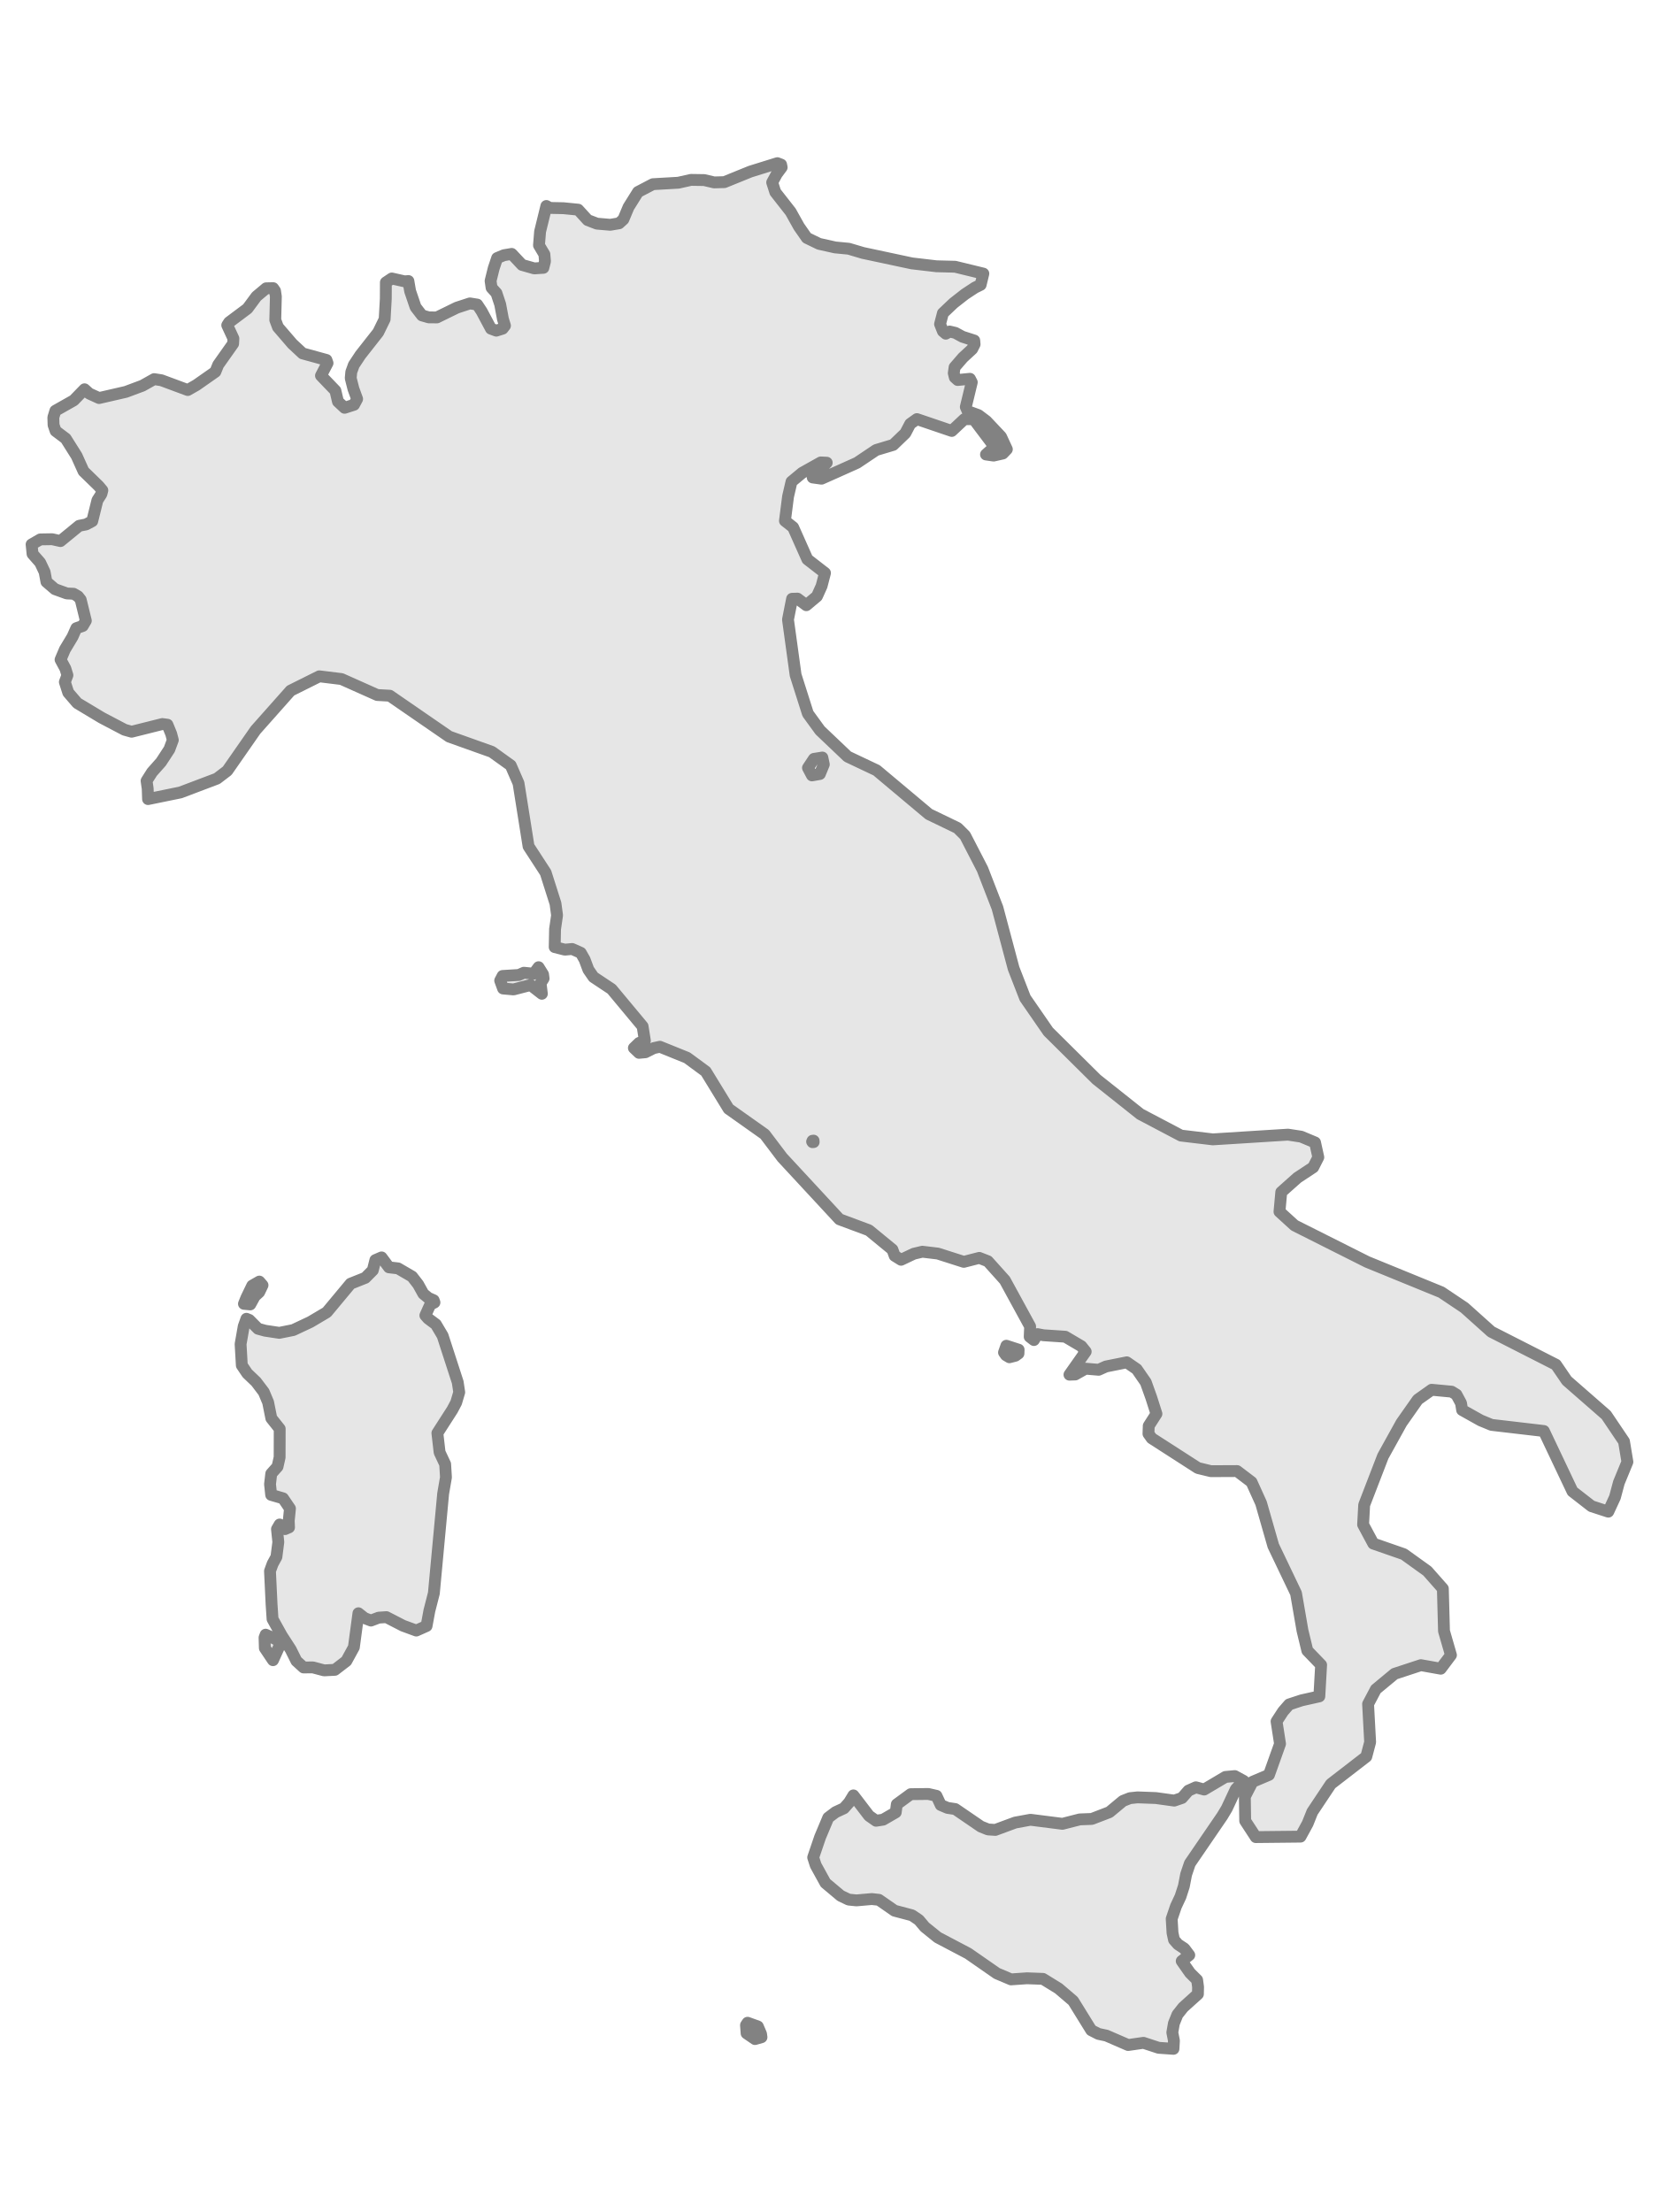
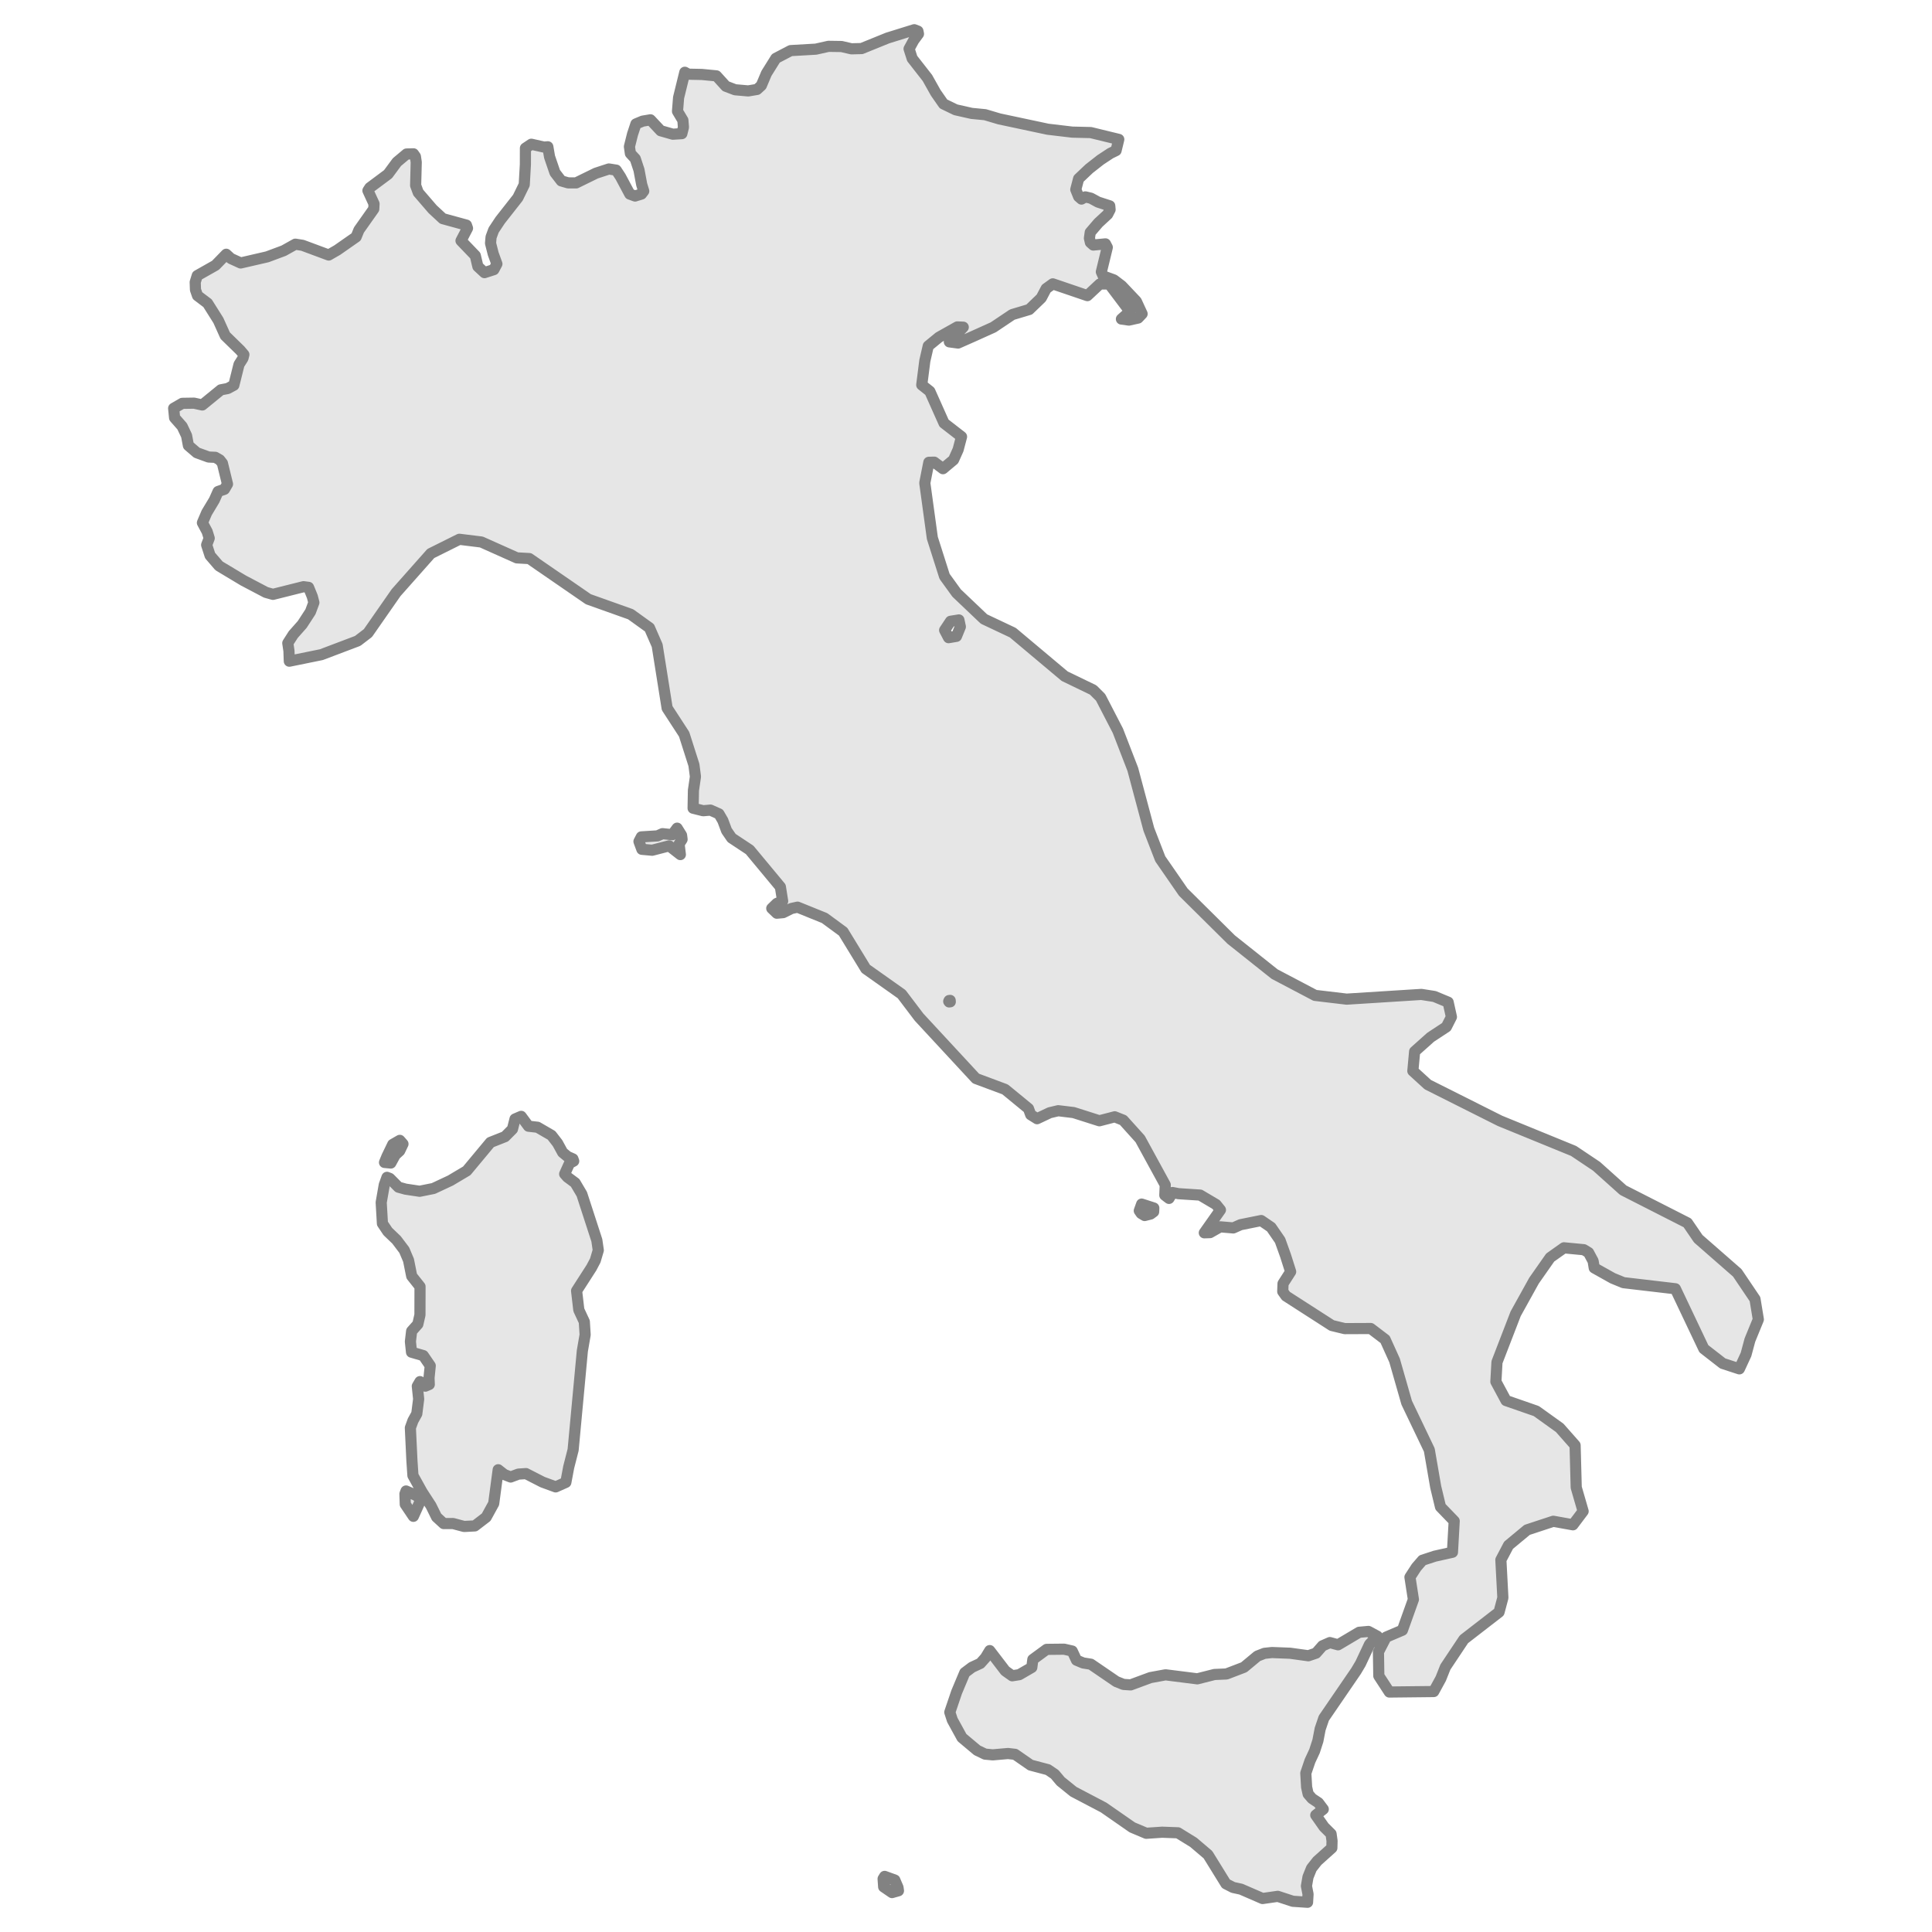
- <svg xmlns="http://www.w3.org/2000/svg" width="420" height="560" viewBox="0 0 420 560" fill="none">
-   <path d="M21.4 98.55L22.58 99.63L25.08 100.77L31.86 99.21L36.07 97.64L39.03 95.98L40.87 96.27L47.53 98.74L49.72 97.49L54.52 94.13L55.24 92.36L59.02 87.01L59.09 85.7L57.53 82.33L58.01 81.59L62.65 78.12L64.92 75.05L67.38 72.99L69.15 72.95L69.63 73.65L69.84 75.08L69.69 81L70.37 82.82L74.02 87.06L76.61 89.47L82.64 91.13L82.92 91.92L81.26 95.1L84.91 98.9L85.56 101.67L87.24 103.24L89.63 102.47L90.41 101.01L89.47 98.43L88.79 95.74L88.93 94.18L89.58 92.39L91.24 89.88L95.75 84.14L97.38 80.81L97.67 75.65L97.69 71.5L99.19 70.5L102.43 71.23L103.39 71.15L103.83 73.7L105.21 77.75L106.83 79.85L108.57 80.35L110.61 80.36L115.66 77.89L118.96 76.81L120.82 77.11L121.93 78.79L124.29 83.21L125.64 83.71L127.26 83.2L127.84 82.45L127.32 80.75L126.63 77.06L125.68 74.2L124.45 72.85L124.2 71.11L124.98 67.96L125.86 65.33L127.58 64.61L129.55 64.28L132.17 67.07L135.26 67.95L137.56 67.8L137.97 66.17L137.82 64.39L136.45 62.1L136.73 58.63L138.32 52.15L139.22 52.64L142.64 52.71L146.37 53.08L148.78 55.72L151.13 56.62L154.49 56.91L156.73 56.53L157.82 55.54L159.12 52.44L161.52 48.6L165.29 46.63L171.72 46.26L174.93 45.54L178.27 45.59L180.79 46.18L183.39 46.11L189.99 43.43L196.8 41.31L197.75 41.67L197.89 42.37L196.67 44.01L195.49 46.18L196.28 48.65L200.16 53.6L202.28 57.39L204.26 60.23L207.36 61.73L211.43 62.64L214.87 62.97L218.48 64.04L230.85 66.68L237.08 67.41L241.8 67.53L248.95 69.27L248.26 72.11L246.81 72.82L244.29 74.48L241.4 76.74L238.71 79.29L237.99 82.05L238.71 83.86L239.44 84.48L240.42 83.93L241.86 84.27L243.66 85.25L246.65 86.21L246.73 87.16L246.11 88.38L243.77 90.54L241.67 92.97L241.46 94.46L241.72 95.54L242.45 96.2L245.56 95.9L246.02 96.79L244.51 103.03L244.98 104.1L247.7 105.09L249.69 106.59L253.42 110.54L254.9 113.74L253.88 114.81L251.54 115.34L249.62 115.06L251.79 113.13L246.51 106.12L244.12 106.13L240.95 109.1L232.13 106.1L230.44 107.31L229.19 109.69L226.13 112.63L221.8 113.93L216.97 117.17L211.87 119.46L207.98 121.19L205.75 120.88L209.3 117.14L207.79 117.07L203.08 119.71L200.38 121.95L199.51 125.69L198.72 131.86L200.79 133.49L204.4 141.6L208.86 145.06L208 148.36L206.82 150.97L204.13 153.22L201.9 151.55L200.53 151.59L199.49 156.86L201.42 170.88L204.53 180.67L207.62 184.92L214.58 191.54L221.93 195.02L235.16 206.12L242.41 209.62L244.32 211.52L248.72 220.04L252.52 229.84L256.61 245.17L259.53 252.68L265.39 261.16L277.59 273.25L288.68 282.06L298.99 287.49L307.04 288.45L326.08 287.25L329.4 287.76L332.92 289.23L333.75 292.98L332.46 295.52L328.46 298.16L324.37 301.8L323.92 306.76L327.74 310.24L346.11 319.47L364.9 327.15L370.75 331.07L377.53 337.15L393.91 345.49L396.68 349.54L406.63 358.23L411.14 364.92L412 370.1L409.84 375.35L408.85 379.05L407.16 382.7L402.92 381.32L398.1 377.57L390.85 362.28L377.6 360.73L374.86 359.6L370.16 356.97L369.88 355.23L368.71 353.06L367.51 352.32L362.44 351.84L358.93 354.33L354.8 360.21L350.12 368.66L345.36 381L345.09 385.97L347.67 390.78L355.39 393.46L361.35 397.74L365.28 402.19L365.57 412.93L367.33 419.01L364.74 422.46L359.72 421.56L353.05 423.75L348.32 427.67L346.35 431.4L346.87 441.05L345.9 444.72L336.93 451.65L332.22 458.72L331.05 461.65L329.24 464.97L317.92 465.09L315.24 460.98L315.15 454.86L317.09 451.1L321.26 449.33L324.06 441.48L323.18 435.8L324.82 433.28L326.37 431.5L329.54 430.46L334.01 429.46L334.46 421.5L330.97 417.88L329.74 412.8L328.11 403.38L322.35 391.33L319.26 380.54L316.84 375.2L313.18 372.42L306.56 372.45L303.27 371.65L291.57 364.12L290.75 362.97L290.82 360.97L292.77 357.93L291.46 353.82L290.07 349.94L287.77 346.62L285.26 344.89L279.99 345.95L278.14 346.78L274.82 346.5L272.21 347.97L270.75 348.02L274.86 342.18L273.76 340.81L269.69 338.41L264.18 338.04L262.66 337.75L261.75 339.25L260.68 338.42L260.79 335.81L254.39 324.09L250.09 319.3L247.92 318.45L244 319.46L237.43 317.36L233.51 316.89L231.35 317.4L228.12 318.93L226.5 317.92L225.93 316.35L219.96 311.45L212.52 308.68L198.04 293.05L193.6 287.18L184.46 280.71L178.67 271.26L173.94 267.78L167.06 265L165.47 265.35L163.4 266.39L161.77 266.54L160.48 265.31L161.79 264.04L163.26 263.46L162.68 259.83L154.84 250.41L150.25 247.36L148.96 245.49L148 242.92L147.03 241.22L144.85 240.25L143 240.42L140.43 239.77L140.52 235.22L141.03 231.72L140.63 228.75L138.14 220.92L133.81 214.26L131.27 198.29L129.3 193.77L124.52 190.34L113.72 186.49L98.68 176.13L95.5 175.95L86.45 171.91L80.84 171.22L73.56 174.85L64.71 184.82L57.53 195.13L54.92 197.12L45.67 200.62L37.48 202.3L37.39 199.66L37.11 197.68L38.49 195.5L40.77 192.93L42.88 189.7L43.75 187.35L43.34 185.79L42.39 183.47L41.1 183.3L33.32 185.25L31.54 184.75L25.77 181.72L19.57 178L17.28 175.34L16.42 172.66L17.07 170.94L16.55 169.26L15.33 167L16.43 164.42L18.36 161.21L19.33 159.03L20.95 158.47L21.73 157.14L20.43 151.83L19.76 150.98L18.63 150.32L16.91 150.24L13.91 149.15L11.76 147.31L11.3 144.82L10.17 142.43L8.24 140.23L8 137.83L10.2 136.56L13.2 136.51L15.31 136.98L20.04 133.11L21.79 132.77L23.35 131.94L24.66 126.65L25.67 125.07L25.91 124.14L24.98 123.03L21.15 119.3L19.4 115.41L16.64 111.03L14.08 109.1L13.56 107.59L13.5 105.68L14.02 103.99L18.67 101.36L21.4 98.55ZM205.99 289.13L205.97 288.77L205.7 288.8L205.6 289.02L205.7 289.16L205.99 289.13ZM207.56 195.95L208.56 193.52L208.19 191.78L206.06 192.12L204.55 194.39L205.56 196.3L207.56 195.95ZM136.35 244.86L137.48 246.67L137.62 247.72L136.86 248.91L137.18 251.59L134.33 249.37L130.01 250.49L127.36 250.25L126.63 248.25L127.24 247.08L131.35 246.83L132.63 246.26L135.12 246.52L136.35 244.86ZM257.07 343.22L255.55 343.61L254.66 343.08L254.18 342.39L254.78 340.69L257.88 341.7L257.84 342.66L257.07 343.22ZM192.78 515.75L191.14 516.22L189.01 514.76L188.86 512.7L189.26 512.09L191.86 513.03L192.67 514.93L192.78 515.75ZM312.88 452.92L310.58 457.84L309.45 459.73L301.23 471.75L300.29 474.52L299.71 477.52L298.86 480.15L297.7 482.63L296.63 485.78L296.84 489.34L297.22 491.09L298.21 492.23L299.84 493.31L301.08 494.96L299.17 496.47L301.28 499.48L303.07 501.26L303.31 503.05L303.27 504.83L299.55 508.18L298.09 510.02L297.19 512.25L296.79 514.55L297.2 516.62L297.08 518.69L293.32 518.43L289.48 517.17L285.61 517.73L280.1 515.34L278.09 514.91L276.27 513.98L271.68 506.56L268 503.42L264.04 500.98L260 500.83L255.95 501.11L252.38 499.6L245.1 494.54L237.4 490.49L234.13 487.85L232.63 486.07L230.89 484.89L226.47 483.72L222.51 480.97L220.71 480.77L216.83 481.11L214.85 480.91L212.84 479.95L208.98 476.71L206.51 472.22L205.87 470.24L207.62 465.1L209.69 460.17L211.53 458.78L213.66 457.79L214.96 456.32L216.05 454.53L220.01 459.7L221.79 460.95L223.58 460.67L226.77 458.82L227.04 456.79L230.55 454.22L235.02 454.17L237.08 454.64L238.17 456.97L239.87 457.69L241.84 457.99L248.32 462.42L250.14 463.15L251.98 463.27L257.01 461.41L260.87 460.7L268.97 461.73L273.35 460.61L276.41 460.49L280.86 458.78L284.29 455.93L286.07 455.23L287.99 455.03L292.62 455.2L297.28 455.85L299.24 455.18L300.87 453.32L302.76 452.48L304.85 453.05L310.23 449.86L312.6 449.64L314.86 450.87L312.88 452.92ZM110.35 335.28L112.06 338.16L115.88 349.93L116.26 352.47L115.49 355.07L114.52 356.91L110.73 362.81L111.29 367.68L112.7 370.68L112.9 374.01L112.19 378.13L109.84 403.35L108.7 407.79L107.99 411.64L105.39 412.8L102.04 411.57L97.82 409.4L95.87 409.53L93.91 410.27L92.29 409.65L90.74 408.42L89.59 417.02L87.68 420.51L84.78 422.74L82.05 422.88L79.23 422.13L76.85 422.14L75.04 420.49L73.6 417.59L71.32 414.07L69 409.89L68.75 406.1L68.35 397.74L69.02 395.91L69.98 394.15L70.46 390.4L70.12 387.12L70.8 385.95L72.15 387.12L73.17 386.68L73.1 384.99L73.41 381.91L71.65 379.32L68.65 378.45L68.36 375.74L68.67 373.09L70.26 371.31L70.79 368.95L70.81 361.72L68.69 359.06L67.88 355.02L66.79 352.42L64.82 349.82L62.6 347.7L61.22 345.65L60.91 340.28L61.7 335.79L62.39 333.87L63.11 334.16L65.32 336.39L67.13 336.89L70.71 337.43L74.24 336.72L78.56 334.69L82.73 332.22L88.76 324.98L92.48 323.5L94.38 321.59L95.03 319.01L96.6 318.33L98.46 320.84L100.77 321.11L104.33 323.18L105.86 325.16L107.18 327.54L108.44 328.58L109.79 329.18L109.99 329.74L108.91 330.3L107.69 333.02L108.38 333.81L110.35 335.28ZM71.07 415.96L69.11 420.3L67.05 417.23L66.97 414.59L67.25 413.84L69.76 414.95L71.07 415.96ZM64.5 328.16L63.36 330.23L61.76 330.08L62.38 328.55L63.86 325.48L65.66 324.45L66.46 325.37L65.62 327.13L64.5 328.16Z" fill="#E6E6E6" stroke="#828282" stroke-width="3" stroke-linejoin="round" stroke-linecap="round" fill-rule="evenodd" />
+ <svg xmlns="http://www.w3.org/2000/svg" width="520" height="520" viewBox="0 0 520 520" fill="none">
+   <path d="M60.89 68.43L62.13 69.57L64.77 70.78L71.92 69.13L76.37 67.47L79.5 65.72L81.44 66.03L88.47 68.64L90.78 67.31L95.85 63.77L96.61 61.9L100.6 56.25L100.67 54.86L99.03 51.3L99.54 50.52L104.44 46.87L106.83 43.63L109.43 41.45L111.29 41.4L111.81 42.14L112.03 43.66L111.87 49.91L112.58 51.83L116.43 56.3L119.18 58.85L125.54 60.59L125.83 61.43L124.08 64.79L127.93 68.8L128.62 71.73L130.4 73.38L132.92 72.57L133.74 71.03L132.75 68.31L132.03 65.47L132.17 63.82L132.87 61.92L134.62 59.28L139.38 53.22L141.1 49.7L141.41 44.26L141.42 39.88L143.01 38.82L146.43 39.59L147.45 39.51L147.91 42.2L149.37 46.47L151.08 48.69L152.91 49.22L155.07 49.23L160.4 46.62L163.88 45.48L165.85 45.79L167.02 47.57L169.51 52.24L170.93 52.76L172.65 52.23L173.26 51.43L172.71 49.64L171.98 45.74L170.98 42.72L169.67 41.3L169.41 39.46L170.24 36.14L171.16 33.36L172.98 32.6L175.07 32.25L177.83 35.19L181.09 36.12L183.52 35.97L183.95 34.25L183.8 32.37L182.35 29.95L182.64 26.28L184.32 19.45L185.28 19.97L188.89 20.04L192.83 20.42L195.36 23.21L197.85 24.16L201.39 24.47L203.76 24.07L204.91 23.02L206.29 19.75L208.82 15.7L212.8 13.62L219.59 13.23L222.98 12.47L226.5 12.52L229.16 13.14L231.9 13.07L238.88 10.24L246.07 8L247.06 8.38L247.21 9.12L245.93 10.85L244.68 13.14L245.52 15.75L249.61 20.98L251.85 24.97L253.94 27.97L257.21 29.55L261.51 30.52L265.14 30.87L268.95 32L282.01 34.78L288.59 35.56L293.57 35.68L301.12 37.52L300.39 40.52L298.86 41.27L296.2 43.02L293.15 45.41L290.31 48.1L289.55 51.01L290.32 52.92L291.08 53.58L292.12 52.99L293.63 53.35L295.54 54.39L298.69 55.41L298.78 56.41L298.12 57.69L295.65 59.97L293.44 62.54L293.22 64.11L293.48 65.26L294.26 65.95L297.54 65.64L298.03 66.58L296.43 73.17L296.93 74.29L299.81 75.34L301.9 76.93L305.84 81.09L307.4 84.47L306.33 85.6L303.85 86.15L301.83 85.87L304.12 83.83L298.54 76.43L296.02 76.44L292.67 79.57L283.36 76.4L281.58 77.68L280.26 80.19L277.03 83.3L272.45 84.67L267.35 88.09L261.98 90.51L257.87 92.33L255.52 92.01L259.26 88.06L257.66 87.99L252.7 90.78L249.84 93.13L248.92 97.09L248.09 103.6L250.27 105.33L254.09 113.89L258.8 117.54L257.88 121.02L256.65 123.77L253.8 126.15L251.45 124.39L250 124.43L248.91 129.99L250.94 144.79L254.23 155.13L257.48 159.62L264.83 166.61L272.6 170.28L286.56 182L294.22 185.7L296.23 187.7L300.88 196.69L304.89 207.05L309.21 223.22L312.29 231.16L318.48 240.11L331.36 252.87L343.06 262.18L353.95 267.91L362.45 268.92L382.56 267.65L386.06 268.2L389.77 269.74L390.65 273.71L389.29 276.39L385.06 279.17L380.75 283.02L380.27 288.25L384.3 291.93L403.7 301.67L423.54 309.78L429.72 313.92L436.88 320.34L454.17 329.14L457.09 333.41L467.59 342.59L472.36 349.66L473.26 355.13L470.99 360.67L469.94 364.57L468.15 368.43L463.68 366.97L458.59 363.01L450.93 346.87L436.95 345.23L434.06 344.04L429.09 341.26L428.79 339.42L427.56 337.13L426.29 336.36L420.94 335.85L417.24 338.47L412.88 344.69L407.94 353.6L402.91 366.63L402.62 371.88L405.35 376.96L413.5 379.79L419.79 384.3L423.94 389L424.24 400.34L426.1 406.76L423.36 410.4L418.07 409.45L411.02 411.77L406.03 415.91L403.96 419.84L404.5 430.03L403.47 433.9L394.01 441.22L389.03 448.69L387.8 451.78L385.89 455.28L373.94 455.41L371.11 451.07L371.01 444.61L373.07 440.64L377.46 438.77L380.42 430.49L379.49 424.49L381.22 421.83L382.86 419.94L386.21 418.84L390.93 417.79L391.4 409.39L387.71 405.57L386.42 400.21L384.7 390.26L378.61 377.54L375.35 366.15L372.8 360.51L368.93 357.57L361.94 357.6L358.47 356.76L346.11 348.81L345.25 347.6L345.33 345.48L347.38 342.28L346 337.94L344.53 333.84L342.11 330.33L339.45 328.51L333.9 329.63L331.94 330.5L328.43 330.2L325.68 331.76L324.14 331.81L328.48 325.65L327.31 324.2L323.02 321.66L317.2 321.28L315.59 320.97L314.64 322.55L313.51 321.68L313.63 318.92L306.87 306.55L302.32 301.5L300.03 300.59L295.9 301.66L288.96 299.45L284.82 298.95L282.54 299.49L279.13 301.1L277.42 300.03L276.81 298.37L270.52 293.21L262.66 290.28L247.37 273.77L242.68 267.58L233.03 260.75L226.93 250.77L221.93 247.1L214.66 244.16L212.99 244.53L210.8 245.63L209.08 245.79L207.72 244.49L209.1 243.15L210.65 242.54L210.04 238.71L201.77 228.75L196.92 225.54L195.56 223.56L194.55 220.85L193.51 219.06L191.22 218.04L189.26 218.21L186.55 217.53L186.64 212.73L187.18 209.03L186.77 205.89L184.13 197.62L179.56 190.59L176.88 173.73L174.8 168.97L169.75 165.34L158.35 161.28L142.47 150.34L139.11 150.15L129.56 145.88L123.64 145.15L115.95 148.98L106.61 159.51L99.03 170.39L96.27 172.5L86.5 176.2L77.87 177.96L77.77 175.18L77.46 173.09L78.93 170.79L81.34 168.07L83.56 164.66L84.48 162.18L84.05 160.54L83.05 158.09L81.69 157.91L73.47 159.97L71.58 159.44L65.5 156.24L58.95 152.31L56.54 149.51L55.62 146.67L56.31 144.86L55.76 143.09L54.48 140.7L55.64 137.98L57.68 134.59L58.7 132.29L60.41 131.69L61.23 130.29L59.86 124.68L59.15 123.78L57.96 123.09L56.15 123.01L52.97 121.85L50.71 119.91L50.22 117.28L49.03 114.76L46.99 112.44L46.74 109.9L49.06 108.56L52.23 108.51L54.45 109L59.45 104.92L61.29 104.57L62.94 103.68L64.33 98.1L65.39 96.43L65.64 95.44L64.66 94.28L60.62 90.34L58.77 86.23L55.86 81.61L53.16 79.57L52.61 77.98L52.54 75.96L53.09 74.18L58 71.4L60.89 68.43ZM255.77 269.63L255.74 269.26L255.46 269.29L255.35 269.52L255.46 269.67L255.77 269.63ZM257.43 171.27L258.48 168.69L258.09 166.86L255.84 167.22L254.25 169.61L255.31 171.63L257.43 171.27ZM182.25 222.9L183.44 224.81L183.58 225.92L182.78 227.17L183.12 230.01L180.11 227.66L175.55 228.84L172.76 228.59L171.98 226.48L172.62 225.25L176.96 224.98L178.31 224.38L180.95 224.66L182.25 222.9ZM309.69 326.75L308.09 327.16L307.15 326.6L306.64 325.87L307.28 324.08L310.55 325.14L310.5 326.15L309.69 326.75ZM241.82 508.9L240.09 509.39L237.84 507.85L237.69 505.68L238.1 505.03L240.84 506.02L241.7 508.03L241.82 508.9ZM368.62 442.56L366.18 447.76L364.99 449.76L356.31 462.44L355.32 465.36L354.71 468.53L353.81 471.31L352.59 473.93L351.46 477.25L351.68 481.02L352.09 482.86L353.13 484.07L354.85 485.21L356.16 486.95L354.14 488.54L356.37 491.72L358.26 493.6L358.52 495.48L358.47 497.37L354.54 500.9L353 502.85L352.05 505.2L351.63 507.63L352.06 509.82L351.93 512L347.97 511.73L343.91 510.4L339.82 510.99L334.01 508.47L331.89 508.01L329.96 507.02L325.12 499.19L321.23 495.88L317.05 493.3L312.79 493.14L308.51 493.43L304.74 491.84L297.06 486.5L288.92 482.23L285.47 479.44L283.89 477.56L282.05 476.31L277.39 475.08L273.21 472.18L271.31 471.96L267.21 472.32L265.12 472.12L263 471.1L258.92 467.68L256.32 462.94L255.64 460.85L257.48 455.43L259.67 450.21L261.61 448.75L263.87 447.7L265.24 446.16L266.39 444.26L270.57 449.72L272.44 451.04L274.34 450.74L277.71 448.79L277.99 446.65L281.7 443.93L286.41 443.88L288.59 444.38L289.74 446.84L291.53 447.59L293.61 447.92L300.46 452.6L302.37 453.36L304.32 453.49L309.63 451.53L313.71 450.78L322.26 451.86L326.88 450.69L330.11 450.55L334.81 448.75L338.43 445.74L340.31 445L342.34 444.78L347.23 444.97L352.15 445.65L354.21 444.95L355.94 442.98L357.94 442.1L360.14 442.7L365.82 439.33L368.32 439.1L370.71 440.39L368.62 442.56ZM154.8 318.36L156.6 321.4L160.64 333.83L161.03 336.51L160.22 339.25L159.19 341.2L155.19 347.42L155.79 352.57L157.27 355.74L157.49 359.25L156.74 363.6L154.26 390.22L153.06 394.91L152.3 398.98L149.56 400.2L146.02 398.9L141.57 396.62L139.51 396.76L137.44 397.54L135.73 396.87L134.09 395.58L132.88 404.67L130.86 408.35L127.8 410.7L124.91 410.85L121.94 410.06L119.42 410.07L117.51 408.32L116 405.26L113.59 401.55L111.14 397.13L110.87 393.13L110.45 384.3L111.15 382.37L112.18 380.52L112.68 376.55L112.32 373.09L113.04 371.86L114.47 373.09L115.54 372.63L115.47 370.85L115.8 367.59L113.93 364.86L110.76 363.94L110.46 361.08L110.79 358.28L112.46 356.41L113.03 353.91L113.05 346.28L110.81 343.46L109.96 339.2L108.8 336.46L106.72 333.71L104.38 331.47L102.93 329.31L102.6 323.64L103.43 318.9L104.16 316.88L104.92 317.18L107.25 319.53L109.16 320.06L112.95 320.63L116.67 319.88L121.24 317.74L125.63 315.13L132 307.48L135.92 305.93L137.93 303.91L138.62 301.18L140.28 300.47L142.24 303.12L144.68 303.4L148.44 305.58L150.06 307.67L151.44 310.19L152.77 311.29L154.2 311.92L154.41 312.51L153.28 313.11L151.98 315.98L152.71 316.81L154.8 318.36ZM113.32 403.54L111.26 408.12L109.08 404.88L108.99 402.09L109.29 401.3L111.94 402.47L113.32 403.54ZM106.38 310.85L105.19 313.03L103.49 312.87L104.15 311.26L105.71 308.02L107.61 306.93L108.46 307.9L107.57 309.76L106.38 310.85Z" fill="#E6E6E6" stroke="#828282" stroke-width="3" stroke-linejoin="round" stroke-linecap="round" fill-rule="evenodd" />
</svg>
